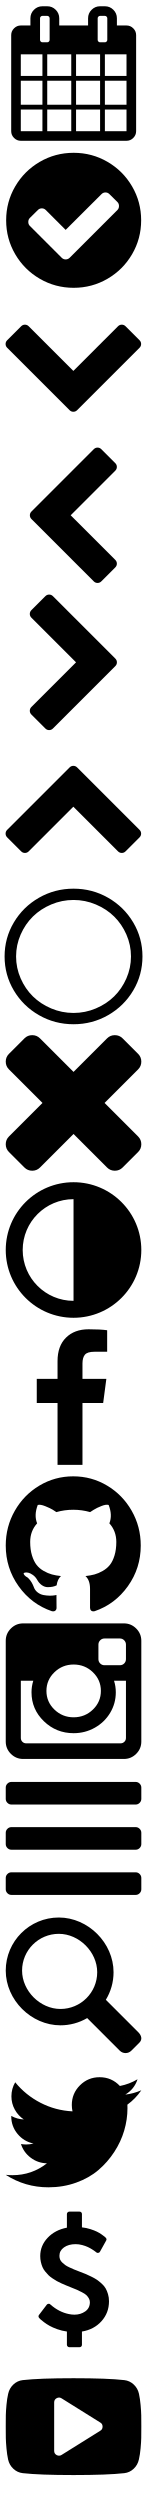
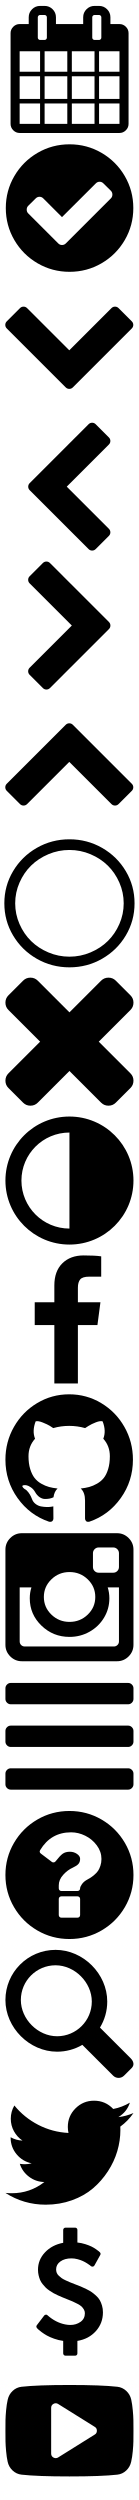
- <svg xmlns="http://www.w3.org/2000/svg" width="256" height="4352" viewBox="0 0 256 4352">
+ <svg xmlns="http://www.w3.org/2000/svg" width="256" height="4608" viewBox="0 0 256 4608">
  <svg width="256" height="256" viewBox="0 0 256 256" id="calendar">
    <path d="M36.216 228.371h37.64v-37.639h-37.64v37.64zm46.004 0h41.821v-37.639H82.22v37.64zm-46.004-46.003h37.64v-41.822h-37.64v41.822zm46.004 0h41.821v-41.822H82.22v41.822zm-46.004-50.186h37.64v-37.64h-37.64v37.64zm96.189 96.19h41.822v-37.64h-41.822v37.64zm-50.185-96.19h41.821v-37.64H82.22v37.64zm100.37 96.19h37.64v-37.64h-37.64v37.64zm-50.185-46.004h41.822v-41.822h-41.822v41.822zM86.4 69.45V31.81c0-1.132-.413-2.113-1.241-2.94-.828-.828-1.808-1.241-2.94-1.241h-8.365c-1.132 0-2.113.413-2.94 1.241-.828.828-1.241 1.808-1.241 2.94v37.64c0 1.132.413 2.113 1.241 2.94.828.827 1.808 1.241 2.94 1.241h8.365c1.132 0 2.113-.413 2.94-1.241.827-.828 1.241-1.808 1.241-2.94zm96.19 112.917h37.639v-41.822h-37.64v41.822zm-50.186-50.186h41.822v-37.64h-41.822v37.64zm50.186 0h37.639v-37.64h-37.64v37.64zm4.182-62.731V31.81c0-1.132-.414-2.113-1.242-2.94-.828-.828-1.808-1.241-2.94-1.241h-8.364c-1.133 0-2.114.413-2.94 1.241-.829.828-1.242 1.808-1.242 2.94v37.64c0 1.132.413 2.113 1.241 2.94.828.827 1.808 1.241 2.94 1.241h8.365c1.132 0 2.113-.413 2.94-1.241.827-.828 1.242-1.808 1.242-2.94zm50.186-8.365v167.285c0 4.531-1.656 8.451-4.967 11.762-3.31 3.311-7.231 4.967-11.762 4.967H36.216c-4.53 0-8.45-1.656-11.762-4.967-3.31-3.31-4.966-7.231-4.966-11.762V61.086c0-4.53 1.656-8.45 4.966-11.762 3.311-3.31 7.232-4.966 11.762-4.966h16.729V31.81c0-5.75 2.047-10.673 6.143-14.768 4.095-4.095 9.018-6.143 14.768-6.143h8.365c5.75 0 10.673 2.048 14.768 6.143 4.095 4.095 6.143 9.018 6.143 14.768v12.547h50.186V31.81c0-5.75 2.047-10.673 6.143-14.768 4.095-4.095 9.018-6.143 14.768-6.143h8.365c5.75 0 10.673 2.048 14.768 6.143 4.095 4.095 6.143 9.018 6.143 14.768v12.547h16.729c4.53 0 8.451 1.655 11.762 4.966 3.31 3.311 4.963 7.231 4.963 11.762z" fill="#000" fill-rule="nonzero" />
  </svg>
  <svg width="256" height="256" viewBox="0 0 256 256" id="check-circle" y="256">
    <path d="M207.162 102.722c0-2.857-.917-5.201-2.75-7.035l-13.925-13.77c-1.937-1.938-4.233-2.905-6.889-2.905-2.656 0-4.953.968-6.889 2.904l-62.431 62.277-34.584-34.583c-1.937-1.937-4.233-2.905-6.889-2.905-2.656 0-4.953.969-6.889 2.905l-13.924 13.77c-1.834 1.834-2.75 4.178-2.75 7.035 0 2.753.916 5.05 2.75 6.889l55.388 55.387c1.937 1.937 4.233 2.905 6.889 2.905 2.754 0 5.098-.969 7.035-2.905l83.082-83.081c1.834-1.835 2.75-4.13 2.75-6.89l.026.002zm38.559 24.788c0 21.319-5.253 40.981-15.758 58.987-10.506 18.005-24.76 32.26-42.766 42.766-18.006 10.505-37.668 15.758-58.986 15.758-21.319 0-40.981-5.253-58.987-15.758-18.005-10.506-32.26-24.76-42.766-42.766C15.953 168.49 10.7 148.829 10.7 127.51c0-21.318 5.253-40.98 15.758-58.986 10.506-18.005 24.76-32.26 42.766-42.766C87.23 15.253 106.892 10 128.211 10c21.318 0 40.98 5.253 58.986 15.758 18.005 10.506 32.261 24.76 42.766 42.766 10.505 18.006 15.758 37.668 15.758 58.986z" fill-rule="nonzero" fill="#000" />
  </svg>
  <svg width="256" height="256" viewBox="0 0 256 256" id="chevron-down" y="512">
    <path d="M121.113 202.031L12.517 93.436c-1.853-1.854-2.78-4.05-2.78-6.587s.927-4.731 2.78-6.586l24.295-24.295c1.854-1.854 4.05-2.781 6.587-2.781s4.732.927 6.586 2.78l77.714 77.717 77.715-77.715c1.853-1.854 4.05-2.781 6.586-2.781 2.537 0 4.732.927 6.587 2.78l24.295 24.296c1.853 1.854 2.78 4.05 2.78 6.586 0 2.537-.927 4.732-2.78 6.587L134.285 202.03c-1.853 1.854-4.049 2.781-6.586 2.781s-4.732-.927-6.586-2.78z" fill-rule="nonzero" fill="#000" />
  </svg>
  <svg width="256" height="256" viewBox="0 0 256 256" id="chevron-left" y="768">
    <path d="M200.656 51.384L123.04 129l77.616 77.616c1.852 1.852 2.777 4.045 2.777 6.578 0 2.533-.925 4.726-2.777 6.578l-24.264 24.264c-1.852 1.852-4.045 2.777-6.578 2.777-2.534 0-4.726-.925-6.577-2.777L54.776 135.578C52.927 133.726 52 131.534 52 129c0-2.534.925-4.726 2.777-6.578L163.236 13.964c1.851-1.852 4.044-2.777 6.577-2.777 2.534 0 4.726.925 6.578 2.777l24.264 24.264c1.852 1.852 2.777 4.045 2.777 6.578 0 2.533-.924 4.726-2.776 6.578z" fill="#000" fill-rule="nonzero" />
  </svg>
  <svg width="256" height="256" viewBox="0 0 256 256" id="chevron-right" y="1024">
    <path d="M200.731 135.586L92.136 244.182c-1.854 1.853-4.05 2.78-6.587 2.78s-4.731-.927-6.586-2.78l-24.295-24.295c-1.854-1.854-2.781-4.05-2.781-6.587s.927-4.732 2.78-6.586L132.385 129 54.669 51.285c-1.854-1.853-2.781-4.05-2.781-6.586 0-2.537.927-4.732 2.78-6.587l24.296-24.295c1.854-1.853 4.05-2.78 6.586-2.78 2.537 0 4.732.927 6.587 2.78L200.73 122.414c1.854 1.853 2.781 4.049 2.781 6.586s-.927 4.732-2.78 6.586z" fill="#000" fill-rule="nonzero" />
  </svg>
  <svg width="256" height="256" viewBox="0 0 256 256" id="chevron-up" y="1280">
    <path d="M134.286 55.968l108.596 108.595c1.853 1.854 2.78 4.05 2.78 6.587s-.927 4.731-2.78 6.586l-24.295 24.295c-1.854 1.854-4.05 2.781-6.587 2.781s-4.732-.927-6.586-2.78L127.7 124.314 49.985 202.03c-1.853 1.854-4.05 2.781-6.586 2.781-2.537 0-4.732-.927-6.587-2.78l-24.295-24.296c-1.853-1.854-2.78-4.05-2.78-6.586 0-2.537.927-4.732 2.78-6.587L121.114 55.968c1.853-1.854 4.049-2.781 6.586-2.781s4.732.927 6.586 2.78z" fill-rule="nonzero" fill="#000" />
  </svg>
  <svg width="256" height="256" viewBox="0 0 256 256" id="circle-thin" y="1536">
    <path d="M128 30.669c-13.545 0-26.483 2.61-38.827 7.84-12.345 5.221-22.972 12.213-31.875 20.974-8.91 8.762-16.013 19.205-21.33 31.344-5.31 12.14-7.973 24.868-7.973 38.18 0 13.32 2.655 26.041 7.973 38.18 5.31 12.14 12.42 22.59 21.33 31.344 8.91 8.762 19.53 15.747 31.875 20.975 12.345 5.221 25.29 7.84 38.827 7.84 13.545 0 26.483-2.61 38.827-7.84 12.345-5.221 22.972-12.213 31.875-20.975 8.91-8.761 16.013-19.204 21.33-31.343 5.31-12.14 7.972-24.869 7.972-38.181 0-13.32-2.655-26.04-7.972-38.18-5.31-12.14-12.42-22.59-21.33-31.344-8.91-8.761-19.53-15.746-31.875-20.974-12.344-5.222-25.289-7.84-38.827-7.84zM248 129c0 21.41-5.363 41.153-16.095 59.228-10.732 18.076-25.29 32.391-43.672 42.945C169.851 241.727 149.772 247 128 247s-41.85-5.274-60.232-15.827c-18.382-10.553-32.94-24.868-43.673-42.945C13.362 170.152 8 150.41 8 129c0-21.41 5.363-41.153 16.095-59.23 10.732-18.076 25.29-32.39 43.673-42.943C86.151 16.274 106.228 11 128 11s41.85 5.273 60.233 15.827c18.383 10.554 32.94 24.868 43.672 42.944C242.637 87.847 248 107.59 248 129z" fill="#000" fill-rule="nonzero" />
  </svg>
  <svg width="256" height="256" viewBox="0 0 256 256" id="close" y="1792">
    <path d="M246 199.912c0 5.298-1.854 9.8-5.562 13.509l-27.017 27.017c-3.708 3.708-8.211 5.562-13.509 5.562-5.297 0-9.8-1.854-13.508-5.562L128 182.034l-58.404 58.404C65.888 244.146 61.385 246 56.088 246c-5.298 0-9.8-1.854-13.509-5.562L15.562 213.42C11.854 209.713 10 205.21 10 199.912c0-5.297 1.854-9.8 5.562-13.508L73.966 128 15.562 69.596C11.854 65.888 10 61.385 10 56.088c0-5.298 1.854-9.8 5.562-13.509L42.58 15.562C46.287 11.854 50.79 10 56.088 10c5.297 0 9.8 1.854 13.508 5.562L128 73.966l58.404-58.404c3.708-3.708 8.211-5.562 13.508-5.562 5.298 0 9.8 1.854 13.509 5.562l27.017 27.017C244.146 46.287 246 50.79 246 56.088c0 5.297-1.854 9.8-5.562 13.508L182.034 128l58.404 58.404c3.708 3.708 5.562 8.211 5.562 13.508z" fill-rule="nonzero" fill="#000" />
  </svg>
  <svg width="256" height="256" viewBox="0 0 256 256" id="contrast" y="2048">
    <path d="M128 10c65.173 0 118 52.827 118 118s-52.827 118-118 118S10 193.173 10 128 62.827 10 128 10zM39.5 128c0 48.874 39.626 88.5 88.5 88.5v-177c-48.874 0-88.5 39.626-88.5 88.5z" fill="#000" fill-rule="nonzero" />
  </svg>
  <svg width="256" height="256" viewBox="0 0 256 256" id="facebook" y="2304">
    <path d="M186.538 11.702v37.442h-22.266c-8.132 0-13.616 1.702-16.452 5.106-2.837 3.404-4.255 8.51-4.255 15.317v26.806h41.555l-5.531 41.98h-36.024V246h-43.4V138.353H64v-41.98h36.166V65.454c0-17.586 4.917-31.225 14.75-40.917C124.749 14.846 137.845 10 154.202 10c13.899 0 24.678.567 32.336 1.702z" fill="#000" fill-rule="nonzero" />
  </svg>
  <svg width="256" height="256" viewBox="0 0 256 256" id="github" y="2560">
    <path d="M245.02 130.453c0 26.245-7.471 49.849-22.415 70.814-14.945 20.965-34.249 35.472-57.914 43.523-2.754.523-4.77.156-6.044-1.098-1.275-1.255-1.913-2.823-1.913-4.705v-33.093c0-10.142-2.652-17.566-7.956-22.271 5.815-.628 11.042-1.57 15.684-2.824 4.641-1.254 9.435-3.293 14.383-6.116 4.947-2.823 9.078-6.3 12.393-10.43 3.315-4.13 6.019-9.62 8.11-16.468 2.09-6.85 3.136-14.717 3.136-23.605 0-12.652-4.03-23.422-12.088-32.31 3.774-9.515 3.367-20.18-1.224-31.995-2.856-.94-6.987-.366-12.393 1.726-5.407 2.091-10.099 4.39-14.076 6.9l-5.815 3.765c-9.487-2.719-19.28-4.078-29.378-4.078-10.098 0-19.89 1.36-29.377 4.078-1.633-1.15-3.8-2.562-6.503-4.234-2.704-1.673-6.962-3.686-12.777-6.039-5.815-2.352-10.2-3.058-13.159-2.117-4.488 11.816-4.845 22.481-1.071 31.995-8.059 8.888-12.088 19.658-12.088 32.31 0 8.888 1.046 16.73 3.136 23.525 2.091 6.797 4.77 12.286 8.033 16.469 3.264 4.182 7.37 7.685 12.317 10.508 4.947 2.823 9.742 4.862 14.384 6.116 4.641 1.255 9.868 2.196 15.683 2.824-4.08 3.764-6.58 9.149-7.497 16.154a29.787 29.787 0 0 1-6.885 2.352c-2.448.522-5.356.785-8.721.785-3.366 0-6.707-1.124-10.022-3.372-3.315-2.248-6.146-5.515-8.492-9.802-1.938-3.346-4.412-6.065-7.42-8.155-3.01-2.092-5.535-3.346-7.574-3.765l-3.06-.47c-2.143 0-3.622.235-4.438.706-.815.47-1.07 1.072-.764 1.804.305.732.764 1.464 1.377 2.196.612.731 1.274 1.359 1.988 1.882l1.072.784c2.244 1.046 4.462 3.032 6.656 5.96 2.193 2.928 3.8 5.593 4.82 7.999l1.53 3.607c1.325 3.973 3.57 7.189 6.731 9.646 3.163 2.457 6.58 4.025 10.252 4.705 3.672.68 7.217 1.046 10.634 1.098 3.417.052 6.248-.13 8.492-.55l3.52-.627c0 3.973.025 8.626.076 13.959.05 5.333.076 8.155.076 8.47 0 1.882-.663 3.45-1.989 4.705-1.325 1.254-3.366 1.62-6.12 1.098-23.666-8.052-42.97-22.56-57.914-43.523C17.472 180.305 10 156.698 10 130.453c0-21.853 5.254-42.007 15.76-60.462 10.507-18.455 24.761-33.066 42.766-43.836C86.531 15.385 106.191 10 127.51 10c21.32 0 40.981 5.385 58.985 16.155 18.003 10.77 32.26 25.382 42.766 43.837 10.506 18.455 15.76 38.608 15.76 60.461z" fill="#000" fill-rule="nonzero" />
  </svg>
  <svg width="256" height="256" viewBox="0 0 256 256" id="instagram" y="2816">
    <path d="M219.266 209.432V109.87h-20.743c2.049 6.453 3.073 13.162 3.073 20.127 0 12.907-3.277 24.814-9.833 35.723-6.556 10.909-15.467 19.539-26.734 25.89-11.268 6.35-23.56 9.525-36.875 9.525-20.18 0-37.439-6.94-51.779-20.819-14.34-13.879-21.51-30.652-21.51-50.319 0-6.965 1.024-13.674 3.072-20.127H36.273v99.562c0 2.663.897 4.891 2.69 6.684 1.792 1.792 4.02 2.689 6.683 2.689h164.247c2.561 0 4.763-.897 6.607-2.69 1.844-1.792 2.766-4.02 2.766-6.683zM175.63 127.54c0-12.701-4.635-23.533-13.905-32.496-9.27-8.963-20.46-13.444-33.571-13.444-13.009 0-24.148 4.481-33.418 13.444-9.27 8.963-13.905 19.795-13.905 32.496s4.635 23.533 13.905 32.496c9.27 8.963 20.409 13.444 33.418 13.444 13.11 0 24.301-4.481 33.571-13.444 9.27-8.963 13.905-19.795 13.905-32.496zm43.636-55.312V46.875c0-2.868-1.025-5.352-3.073-7.452-2.049-2.1-4.558-3.15-7.529-3.15H181.93c-2.97 0-5.48 1.05-7.529 3.15-2.049 2.1-3.073 4.584-3.073 7.452v25.352c0 2.97 1.024 5.48 3.073 7.528 2.049 2.049 4.558 3.073 7.529 3.073h26.734c2.97 0 5.48-1.024 7.529-3.073 2.048-2.048 3.073-4.558 3.073-7.528zM246 40.268v175.464c0 8.297-2.97 15.416-8.911 21.357-5.941 5.94-13.06 8.911-21.357 8.911H40.268c-8.297 0-15.416-2.97-21.357-8.911-5.94-5.941-8.911-13.06-8.911-21.357V40.268c0-8.297 2.97-15.416 8.911-21.357C24.852 12.971 31.971 10 40.268 10h175.464c8.297 0 15.416 2.97 21.357 8.911 5.94 5.941 8.911 13.06 8.911 21.357z" fill="#000" fill-rule="nonzero" />
  </svg>
  <svg width="256" height="256" viewBox="0 0 256 256" id="menu" y="3072">
    <path d="M246 197.167v19.666c0 2.664-.973 4.968-2.92 6.914-1.945 1.947-4.25 2.92-6.913 2.92H19.833c-2.663 0-4.968-.973-6.914-2.92-1.946-1.946-2.919-4.25-2.919-6.914v-19.666c0-2.664.973-4.968 2.92-6.914 1.945-1.947 4.25-2.92 6.913-2.92h216.334c2.663 0 4.968.973 6.914 2.92 1.946 1.946 2.919 4.25 2.919 6.914zm0-78.667v19.667c0 2.663-.973 4.968-2.92 6.914-1.945 1.946-4.25 2.919-6.913 2.919H19.833c-2.663 0-4.968-.973-6.914-2.92-1.946-1.945-2.919-4.25-2.919-6.913V118.5c0-2.663.973-4.968 2.92-6.914 1.945-1.946 4.25-2.92 6.913-2.92h216.334c2.663 0 4.968.974 6.914 2.92 1.946 1.946 2.919 4.25 2.919 6.914zm0-78.667V59.5c0 2.663-.973 4.968-2.92 6.914-1.945 1.946-4.25 2.92-6.913 2.92H19.833c-2.663 0-4.968-.974-6.914-2.92C10.973 64.468 10 62.164 10 59.5V39.833c0-2.663.973-4.968 2.92-6.914C14.864 30.973 17.17 30 19.832 30h216.334c2.663 0 4.968.973 6.914 2.92 1.946 1.945 2.919 4.25 2.919 6.913z" fill-rule="nonzero" fill="#000" />
  </svg>
-   <svg width="256" height="256" viewBox="0 0 256 256" id="search" y="3328">
+   <svg width="256" height="256" viewBox="0 0 256 256" id="question-circle" y="3328">
+     <path d="M147.667 201.75v-29.5c0-1.434-.461-2.612-1.383-3.534-.922-.922-2.1-1.383-3.534-1.383h-29.5c-1.434 0-2.612.461-3.534 1.383-.922.922-1.383 2.1-1.383 3.534v29.5c0 1.434.461 2.612 1.383 3.534.922.922 2.1 1.383 3.534 1.383h29.5c1.434 0 2.612-.461 3.534-1.383.922-.922 1.383-2.1 1.383-3.534zM187 98.5c0-9.014-2.842-17.362-8.527-25.044-5.685-7.683-12.779-13.624-21.28-17.823-8.502-4.2-17.209-6.3-26.12-6.3-24.89 0-43.892 10.91-57.003 32.727-1.536 2.458-1.126 4.61 1.23 6.453l20.28 15.365c.718.614 1.69.921 2.92.921 1.639 0 2.92-.614 3.841-1.843 5.429-6.966 9.833-11.677 13.214-14.136 3.482-2.458 7.887-3.687 13.213-3.687 4.917 0 9.296 1.331 13.137 3.995 3.841 2.663 5.762 5.684 5.762 9.065 0 3.892-1.025 7.016-3.073 9.372-2.049 2.356-5.531 4.66-10.448 6.914-6.453 2.868-12.369 7.298-17.746 13.29-5.378 5.993-8.067 12.42-8.067 19.283v5.531c0 1.434.461 2.612 1.383 3.534.922.922 2.1 1.383 3.534 1.383h29.5c1.434 0 2.612-.46 3.534-1.383.922-.922 1.383-2.1 1.383-3.534 0-1.946 1.1-4.481 3.303-7.605 2.202-3.124 4.994-5.66 8.374-7.606 3.278-1.843 5.787-3.303 7.528-4.379 1.742-1.075 4.098-2.868 7.068-5.377 2.97-2.51 5.25-4.968 6.837-7.375 1.588-2.407 3.022-5.506 4.302-9.296 1.28-3.79 1.921-7.938 1.921-12.445zm59 29.5c0 21.408-5.275 41.151-15.826 59.23-10.55 18.08-24.865 32.394-42.944 42.944C169.151 240.724 149.408 246 128 246c-21.408 0-41.151-5.275-59.23-15.826-18.08-10.55-32.394-24.865-42.944-42.944C15.276 169.151 10 149.408 10 128c0-21.408 5.275-41.151 15.826-59.23C36.376 50.69 50.69 36.376 68.77 25.826 86.849 15.276 106.592 10 128 10c21.408 0 41.151 5.275 59.23 15.826 18.08 10.55 32.394 24.865 42.944 42.944C240.724 86.849 246 106.592 246 128z" fill-rule="nonzero" fill="#000" />
+   </svg>
+   <svg width="256" height="256" viewBox="0 0 256 256" id="search" y="3584">
    <path d="M240.698 209.667l-56.442-56.442c8.514-13.994 13.415-30.396 13.415-47.975 0-51.028-44.231-95.25-95.268-95.25C51.375 10 10 51.375 10 102.403c0 51.037 44.213 95.268 95.25 95.268a91.88 91.88 0 0 0 46.528-12.594l56.74 56.76c5.574 5.555 14.564 5.555 20.11 0l14.087-14.068c5.545-5.555 3.528-12.547-2.017-18.093v-.009zM38.436 102.393c0-35.325 28.632-63.976 63.957-63.976 35.344 0 66.823 31.489 66.823 66.823 0 35.335-28.631 63.976-63.976 63.976-35.344 0-66.813-31.488-66.813-66.823h.009z" fill-rule="nonzero" fill="#000" />
  </svg>
-   <svg width="256" height="256" viewBox="0 0 256 256" id="twitter" y="3584">
+   <svg width="256" height="256" viewBox="0 0 256 256" id="twitter" y="3840">
    <path d="M246 54.761c-6.689 9.784-14.775 18.12-24.259 25.008.1 1.398.15 3.494.15 6.29 0 12.977-1.897 25.93-5.69 38.859-3.794 12.928-9.56 25.332-17.296 37.211-7.737 11.88-16.946 22.387-27.628 31.522-10.682 9.135-23.56 16.422-38.635 21.863-15.074 5.44-31.197 8.161-48.368 8.161-27.054 0-51.812-7.238-74.274-21.713 3.494.4 7.387.599 11.68.599 22.462 0 42.478-6.888 60.048-20.665-10.482-.2-19.866-3.42-28.152-9.659-8.286-6.24-13.976-14.2-17.07-23.884 3.293.499 6.338.749 9.134.749 4.292 0 8.535-.55 12.728-1.648-11.181-2.296-20.44-7.861-27.778-16.696-7.337-8.835-11.006-19.093-11.006-30.773v-.6c6.788 3.794 14.076 5.84 21.863 6.14-6.59-4.392-11.83-10.132-15.724-17.22-3.893-7.088-5.84-14.775-5.84-23.061 0-8.785 2.197-16.922 6.59-24.409 12.079 14.875 26.779 26.78 44.1 35.714 17.32 8.935 35.864 13.902 55.63 14.9-.799-3.793-1.198-7.487-1.198-11.081 0-13.377 4.717-24.783 14.151-34.217C148.59 36.717 159.996 32 173.373 32c13.976 0 25.756 5.091 35.34 15.274 10.882-2.096 21.114-5.99 30.698-11.68-3.694 11.48-10.782 20.365-21.264 26.655 9.284-.999 18.569-3.494 27.853-7.488z" fill="#000" fill-rule="nonzero" />
  </svg>
-   <svg width="256" height="256" viewBox="0 0 256 256" id="usd" y="3840">
+   <svg width="256" height="256" viewBox="0 0 256 256" id="usd" y="4096">
    <path d="M189.745 166.06c0 13.433-4.363 25-13.09 34.702-8.726 9.702-20.062 15.694-34.007 17.977v23.047c0 1.229-.394 2.239-1.184 3.029-.789.79-1.798 1.185-3.025 1.185h-17.76c-1.14 0-2.127-.417-2.96-1.251-.834-.834-1.25-1.822-1.25-2.963v-23.047a82.844 82.844 0 0 1-16.773-4.083c-5.394-1.931-9.845-3.885-13.353-5.86-3.508-1.976-6.753-4.083-9.735-6.322-2.982-2.239-5.021-3.885-6.118-4.938-1.096-1.054-1.863-1.844-2.302-2.37-1.49-1.845-1.579-3.644-.263-5.4l13.55-17.78c.614-.877 1.623-1.404 3.026-1.58 1.315-.175 2.368.22 3.157 1.186l.263.263c9.91 8.692 20.567 14.18 31.968 16.462a45.898 45.898 0 0 0 9.735 1.054c7.104 0 13.353-1.888 18.747-5.663 5.394-3.776 8.09-9.131 8.09-16.067 0-2.459-.657-4.785-1.973-6.98-1.315-2.195-2.784-4.039-4.407-5.532-1.622-1.492-4.188-3.138-7.696-4.938-3.508-1.8-6.402-3.205-8.682-4.214-2.28-1.01-5.789-2.437-10.525-4.28-3.42-1.405-6.117-2.503-8.09-3.293-1.974-.79-4.67-1.953-8.091-3.49-3.42-1.536-6.161-2.897-8.222-4.083-2.061-1.185-4.539-2.743-7.433-4.675-2.894-1.931-5.24-3.797-7.038-5.597-1.798-1.8-3.706-3.95-5.723-6.453-2.017-2.502-3.574-5.048-4.67-7.638-1.097-2.59-2.017-5.51-2.763-8.758-.745-3.249-1.118-6.673-1.118-10.272 0-12.117 4.297-22.74 12.892-31.871 8.595-9.131 19.777-15.013 33.547-17.647V14.214c0-1.141.416-2.129 1.25-2.963.833-.834 1.82-1.251 2.96-1.251h17.76c1.227 0 2.236.395 3.025 1.185.79.79 1.184 1.8 1.184 3.03v23.178c5 .527 9.845 1.536 14.537 3.029 4.692 1.492 8.507 2.963 11.445 4.412a63.34 63.34 0 0 1 8.354 4.938c2.631 1.844 4.341 3.117 5.13 3.82.79.702 1.448 1.316 1.974 1.843 1.491 1.58 1.71 3.249.658 5.005L174.09 79.667c-.702 1.317-1.71 2.02-3.026 2.108-1.228.263-2.412-.044-3.552-.922-.263-.264-.899-.79-1.907-1.58-1.009-.79-2.72-1.954-5.131-3.49a67.87 67.87 0 0 0-7.696-4.215c-2.719-1.273-5.986-2.414-9.8-3.424-3.816-1.01-7.565-1.515-11.249-1.515-8.332 0-15.129 1.888-20.39 5.663-5.263 3.776-7.894 8.648-7.894 14.619 0 2.282.373 4.39 1.118 6.321.746 1.932 2.04 3.753 3.881 5.466 1.842 1.712 3.574 3.16 5.196 4.346 1.623 1.185 4.079 2.546 7.367 4.082 3.29 1.537 5.942 2.722 7.96 3.556 2.017.834 5.086 2.041 9.208 3.622 4.649 1.756 8.2 3.138 10.656 4.148 2.456 1.01 5.789 2.546 9.999 4.61 4.21 2.063 7.52 3.928 9.932 5.596 2.412 1.669 5.13 3.864 8.156 6.585 3.026 2.722 5.35 5.51 6.973 8.363 1.622 2.853 3.004 6.212 4.144 10.075 1.14 3.863 1.71 7.99 1.71 12.38z" fill-rule="nonzero" fill="#000" />
  </svg>
-   <svg width="256" height="256" viewBox="0 0 256 256" id="youtube" y="4096">
+   <svg width="256" height="256" viewBox="0 0 256 256" id="youtube" y="4352">
    <path d="M178.571 128.286c0-3.249-1.317-5.62-3.95-7.112l-67.429-42.143c-2.722-1.756-5.575-1.844-8.56-.263-2.898 1.58-4.346 4.039-4.346 7.375v84.286c0 3.336 1.448 5.794 4.346 7.375 1.404.702 2.765 1.053 4.082 1.053 1.756 0 3.249-.439 4.478-1.317l67.429-42.143c2.633-1.492 3.95-3.863 3.95-7.111zm67.429 0c0 8.428-.044 15.013-.132 19.754-.087 4.741-.46 10.733-1.12 17.977-.658 7.243-1.645 13.718-2.962 19.425-1.405 6.41-4.434 11.809-9.087 16.199-4.654 4.39-10.097 6.936-16.33 7.638-19.492 2.195-48.948 3.292-88.369 3.292s-68.877-1.097-88.368-3.292c-6.234-.702-11.7-3.248-16.397-7.638-4.697-4.39-7.748-9.79-9.152-16.199-1.23-5.707-2.173-12.182-2.832-19.425-.658-7.244-1.032-13.236-1.12-17.977-.087-4.74-.131-11.326-.131-19.754 0-8.429.044-15.014.132-19.755.087-4.74.46-10.733 1.12-17.976.658-7.244 1.645-13.719 2.962-19.426 1.405-6.409 4.434-11.808 9.087-16.198 4.654-4.39 10.097-6.936 16.33-7.639C59.124 45.097 88.58 44 128 44s68.877 1.097 88.368 3.292c6.234.703 11.7 3.249 16.397 7.639 4.697 4.39 7.748 9.79 9.152 16.198 1.23 5.707 2.173 12.182 2.832 19.426.658 7.243 1.032 13.235 1.12 17.976.087 4.741.131 11.326.131 19.755z" fill="#000" fill-rule="nonzero" />
  </svg>
</svg>
